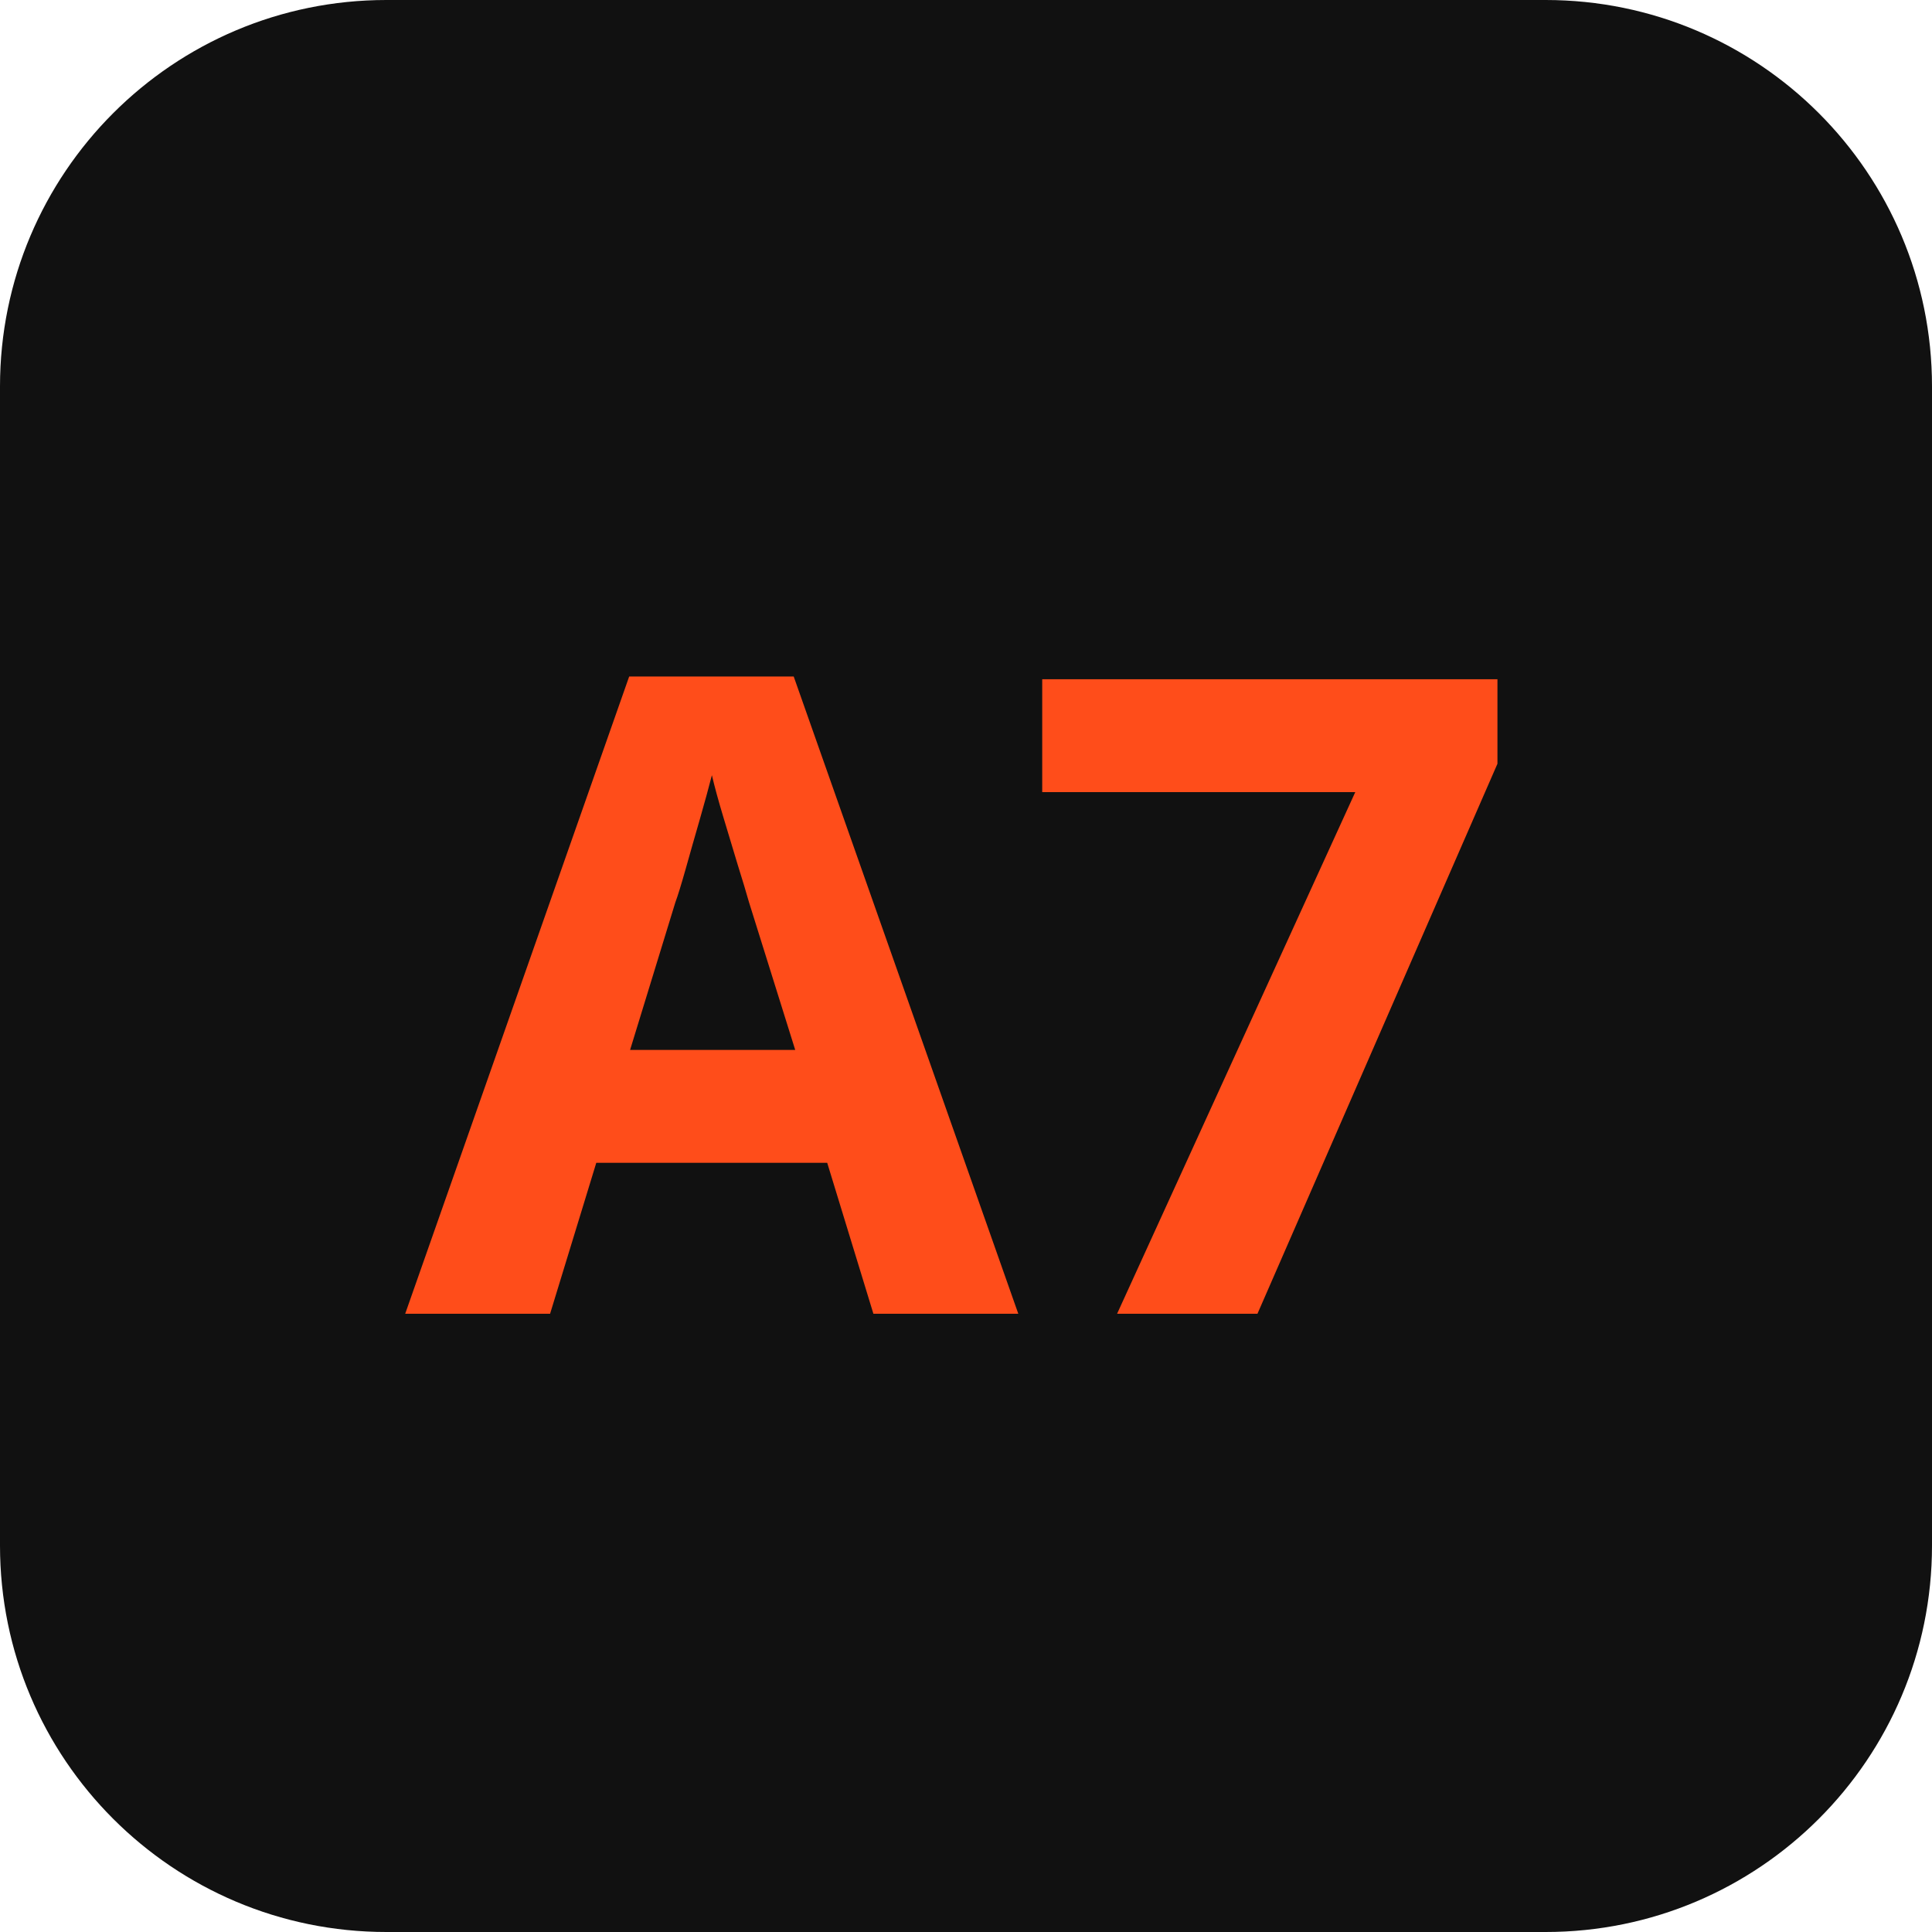
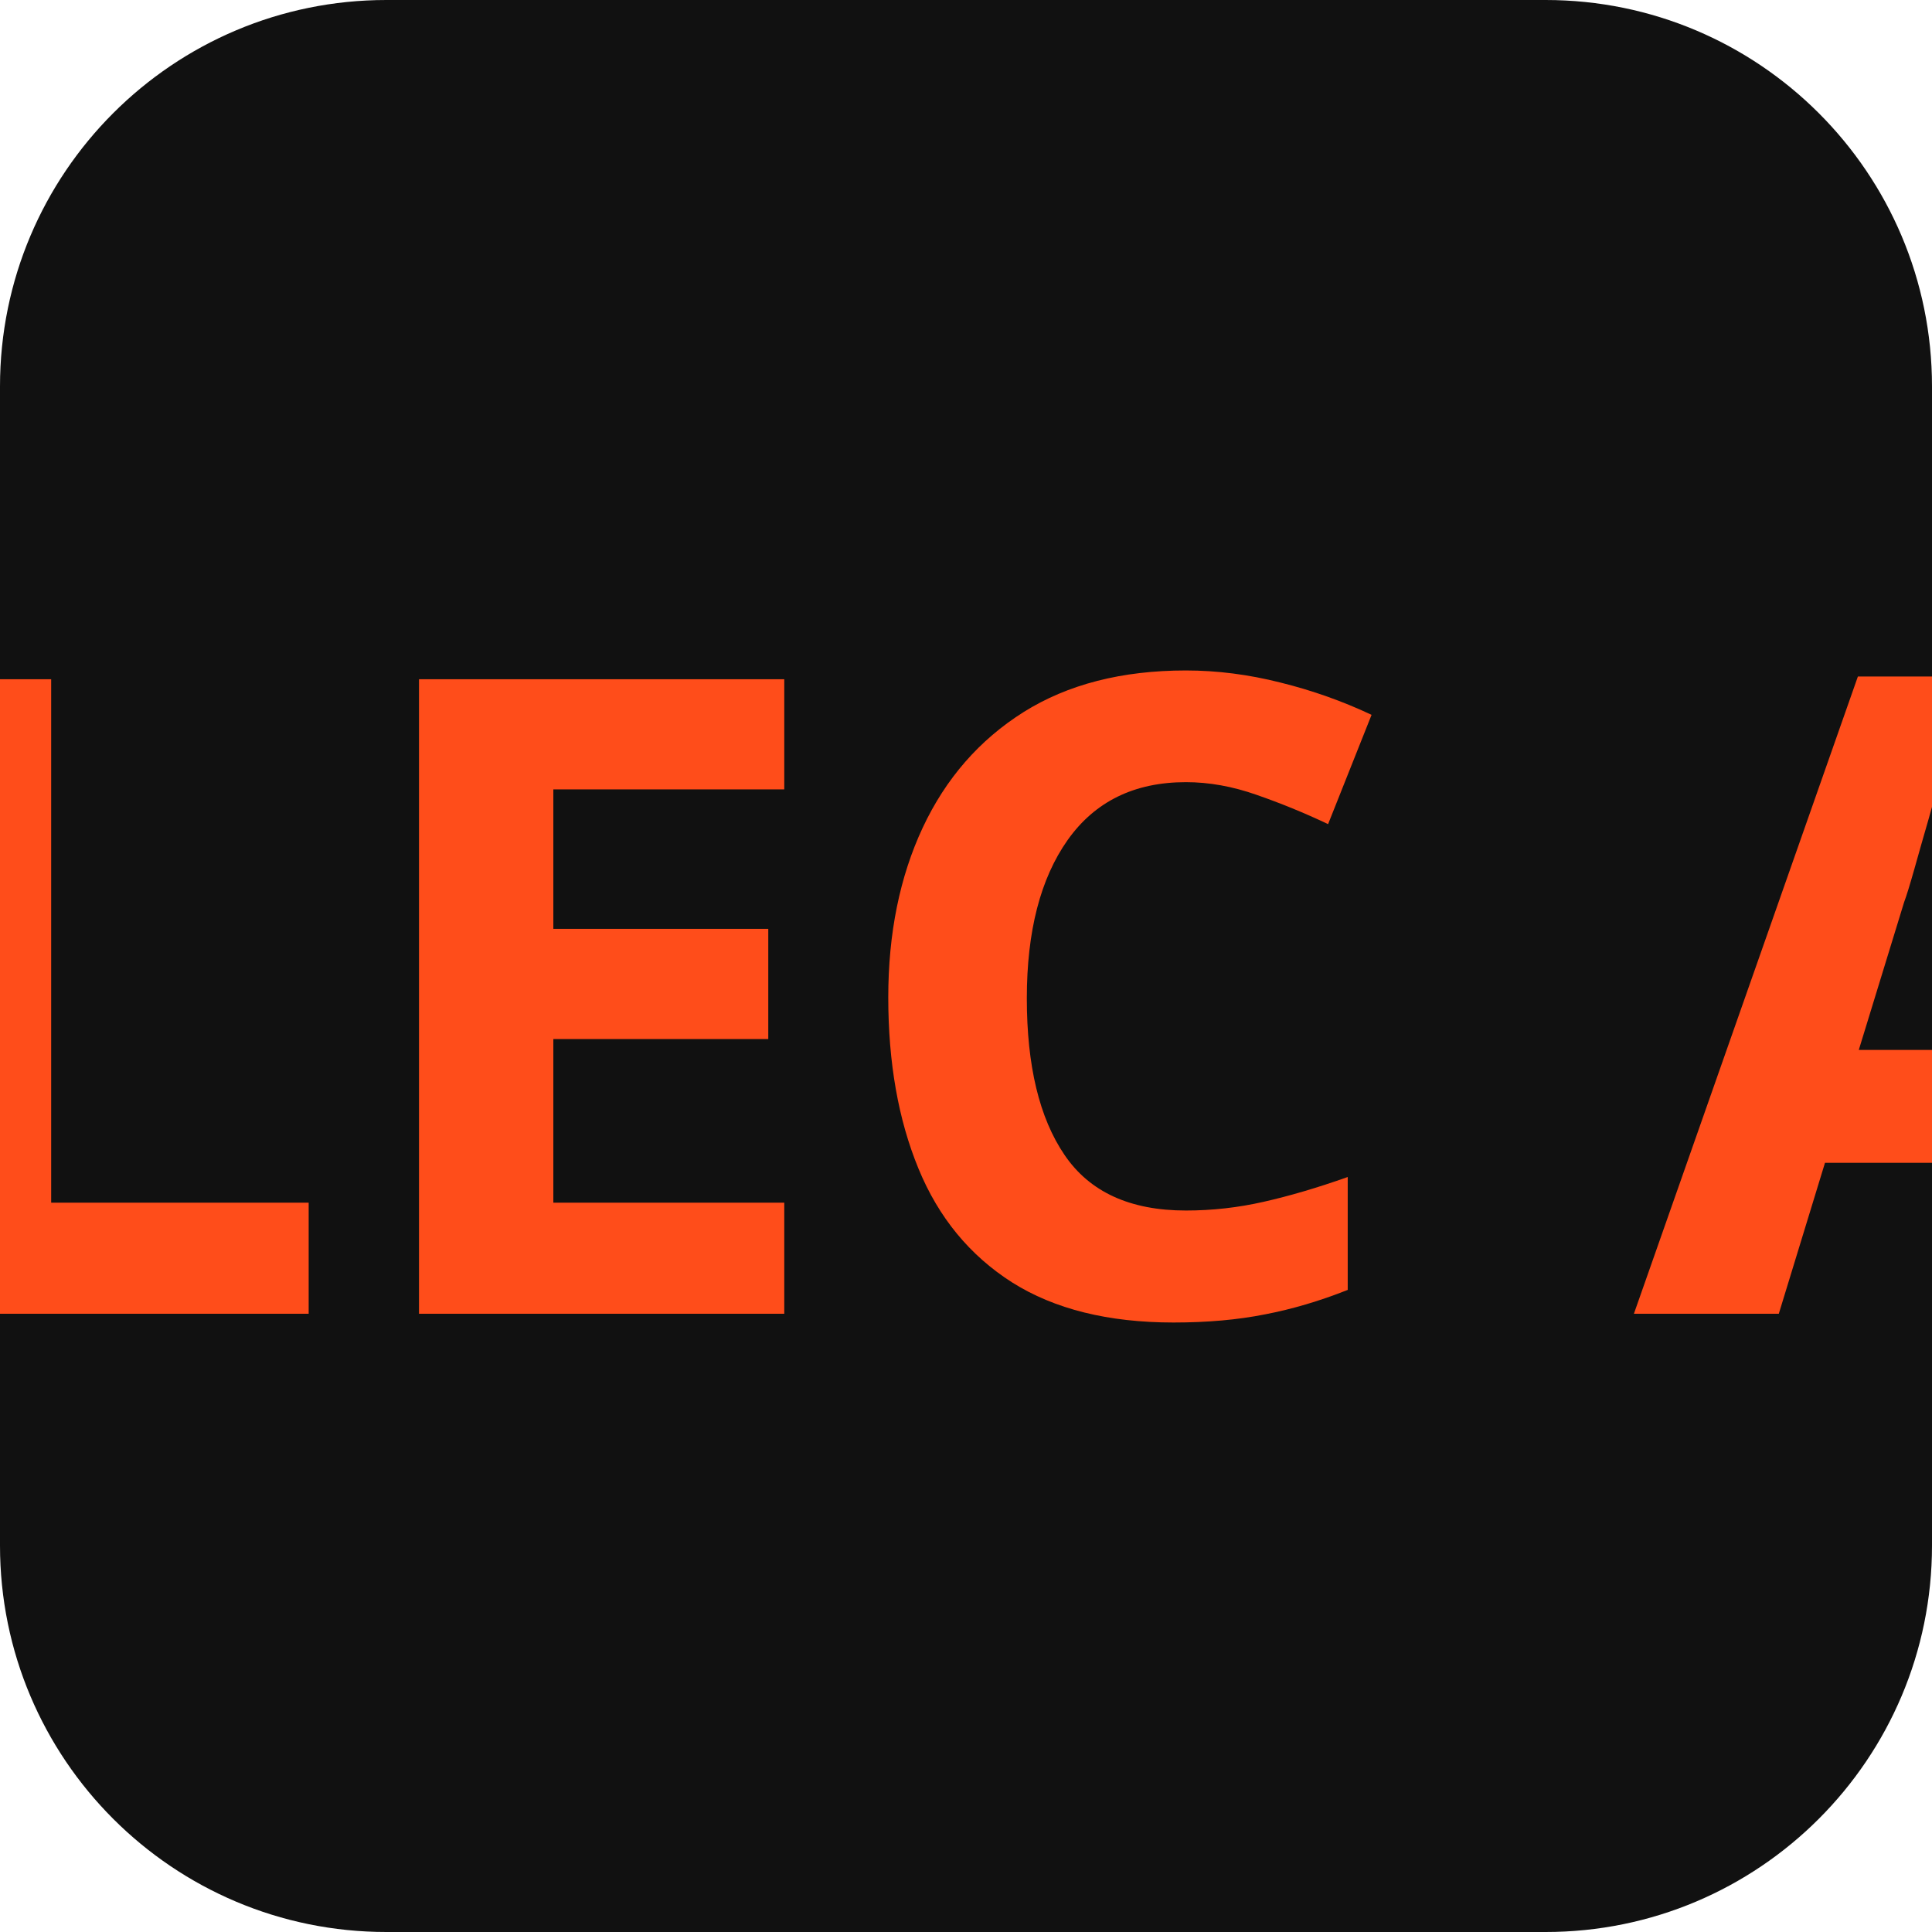
<svg xmlns="http://www.w3.org/2000/svg" viewBox="0 0 100 100">
  <rect width="100" height="100" rx="20" fill="#111" />
-   <text x="50" y="68" font-family="system-ui, sans-serif" font-size="46" font-weight="700" fill="#ff4d1a" text-anchor="middle">A7</text>
+   <text x="50" y="68" font-family="system-ui, sans-serif" font-size="46" font-weight="700" fill="#ff4d1a" text-anchor="middle">ELEC AI</text>
</svg>
